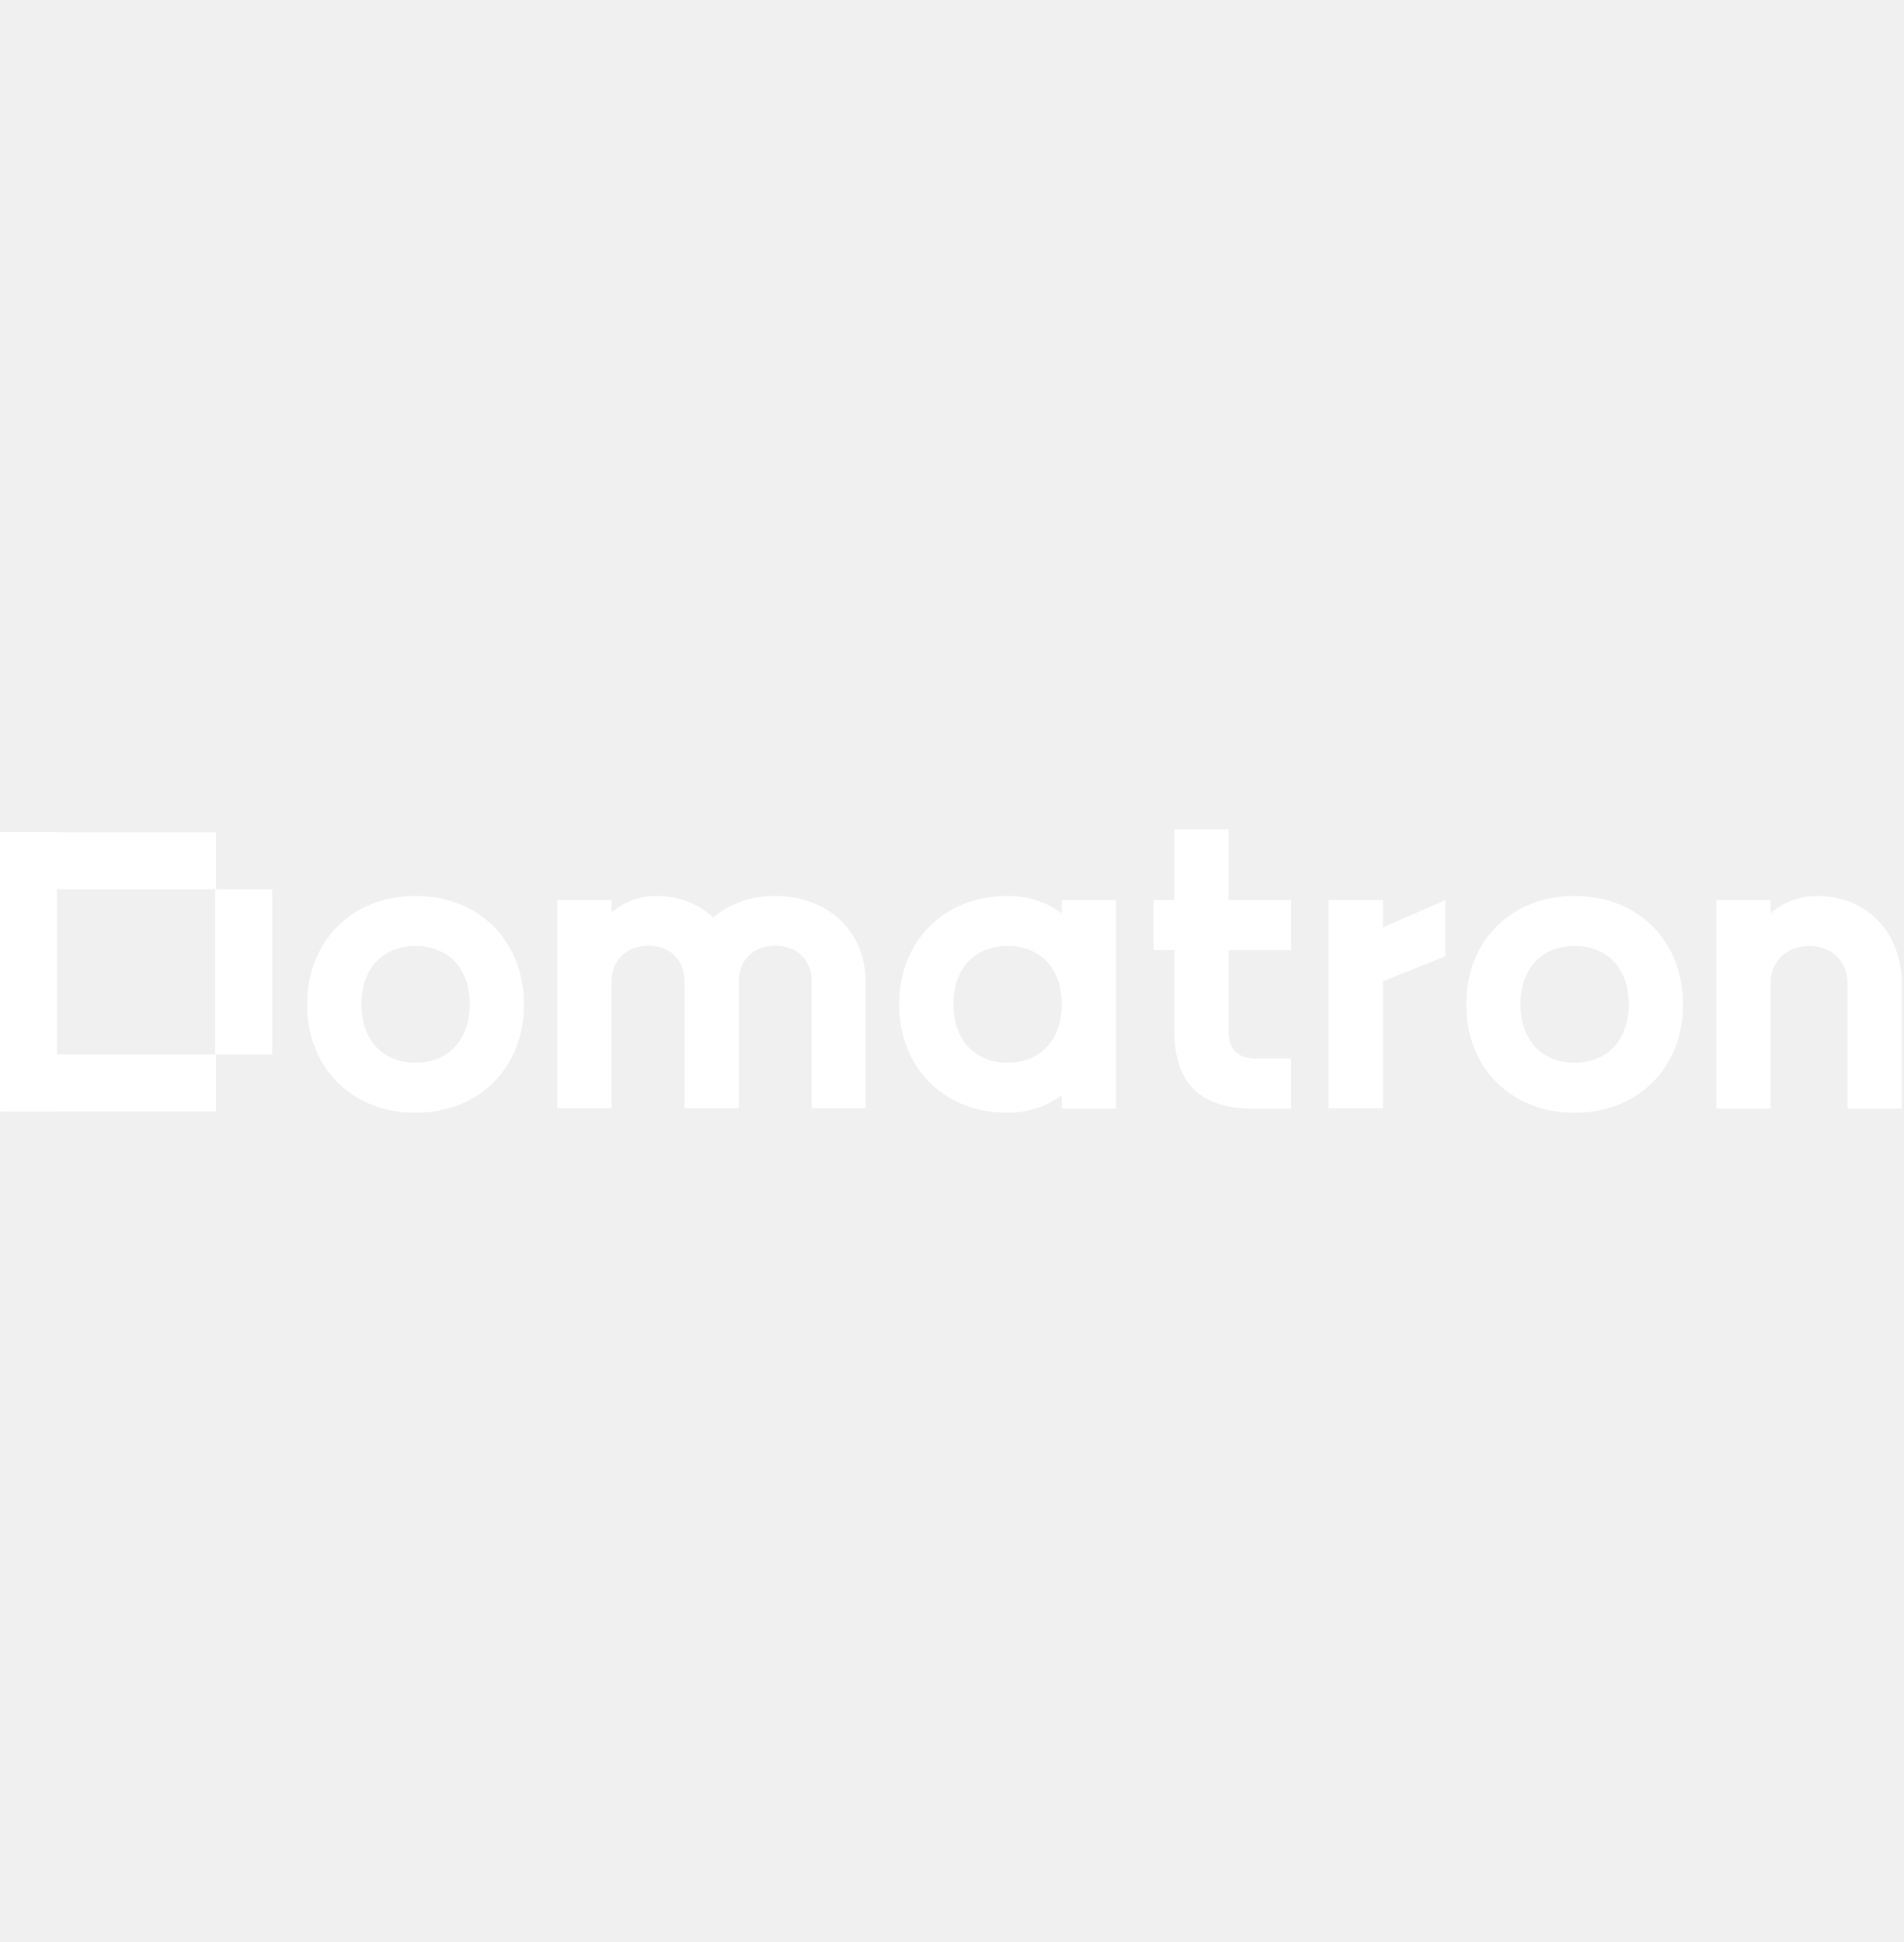
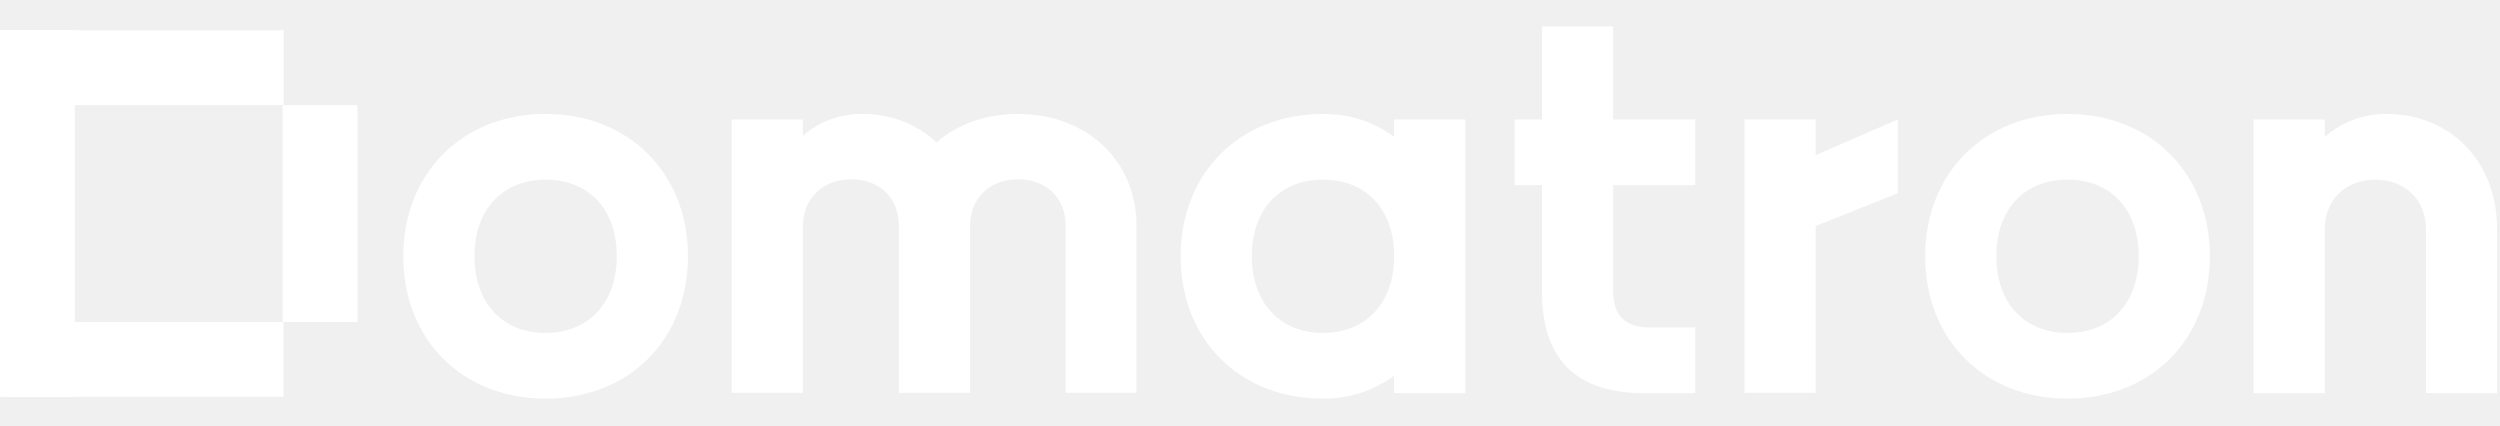
- <svg xmlns="http://www.w3.org/2000/svg" width="100" height="102" viewBox="0 0 685 102" fill="none">
+ <svg xmlns="http://www.w3.org/2000/svg" width="600" height="102" viewBox="0 0 685 102" fill="none">
  <g clip-path="url(#clip0_2_45)">
    <path d="M110.5 63C110.5 40.2 126.7 24 149.5 24C172.3 24 188.5 40.2 188.5 63C188.5 85.9 172.3 102 149.5 102C126.7 102 110.5 85.9 110.5 63ZM169 63C169 50.2 161.4 42 149.5 42C137.7 42 130 50.2 130 63C130 75.7 137.6 84 149.5 84C161.3 84 169 75.7 169 63Z" fill="white" />
    <path d="M200.5 25.5H220V30C224.3 26.2 229.9 24 236.2 24C244.3 24 251.3 26.8 256.6 31.8C262.3 26.8 270.1 24 278.9 24C297.6 24 311.4 36.6 311.4 54.7V100.4H292V54.7C292 47.2 286.9 41.9 279 41.9C271.1 41.9 265.8 47.1 265.8 54.7V100.4H246.3V54.7C246.3 47.2 241.2 41.9 233.3 41.9C225.4 41.9 220 47.2 220 54.7V100.4H200.5V25.5Z" fill="white" />
    <path d="M323.5 63C323.5 40.2 339.7 24 362.5 24C370 24 376.6 26.2 382 30.3V25.5H401.5V100.5H382V95.7C376.6 99.7 370 102 362.5 102C339.7 102 323.5 85.9 323.5 63ZM382 63C382 50.2 374.4 42 362.5 42C350.6 42 343 50.2 343 63C343 75.7 350.7 84 362.5 84C374.3 84 382 75.7 382 63Z" fill="white" />
    <path d="M464.5 43.5H442V72.6C442 79.2 445.3 82.5 452 82.5H464.5V100.5H450.5C431.8 100.5 422.5 91.2 422.5 72.6V43.5H415V25.5H422.5V0H442V25.5H464.5V43.5Z" fill="white" />
    <path d="M478 25.5H497.5V35.3L520 25.5V45.7L497.5 54.7V100.4H478V25.5Z" fill="white" />
    <path d="M527.5 63C527.5 40.2 543.7 24 566.5 24C589.3 24 605.5 40.2 605.5 63C605.5 85.9 589.3 102 566.5 102C543.7 102 527.5 85.9 527.5 63ZM586 63C586 50.2 578.4 42 566.5 42C554.6 42 547 50.2 547 63C547 75.7 554.6 84 566.5 84C578.4 84 586 75.7 586 63Z" fill="white" />
    <path d="M617.5 25.5H637V30.3C641.5 26.3 647.3 24 653.9 24C671.4 24 684.2 37 684.2 55.5V100.5H664.7V55.5C664.7 47.5 658.9 42 650.9 42C642.7 42 637 47.5 637 55.5V100.5H617.5V25.5Z" fill="white" />
    <path d="M20.5 1H0V101.5H20.5V1Z" fill="white" />
    <path d="M0.323 1.072L0.323 21.572L77.723 21.572V1.072L0.323 1.072Z" fill="white" />
    <path d="M0.276 81.019L0.276 101.52H77.676V81.019H0.276Z" fill="white" />
    <path d="M77.441 80.996H97.941L97.941 21.596H77.441V80.996Z" fill="white" />
  </g>
  <defs>
    <clipPath id="clip0_2_45">
      <rect width="684.2" height="102" fill="white" />
    </clipPath>
  </defs>
</svg>
